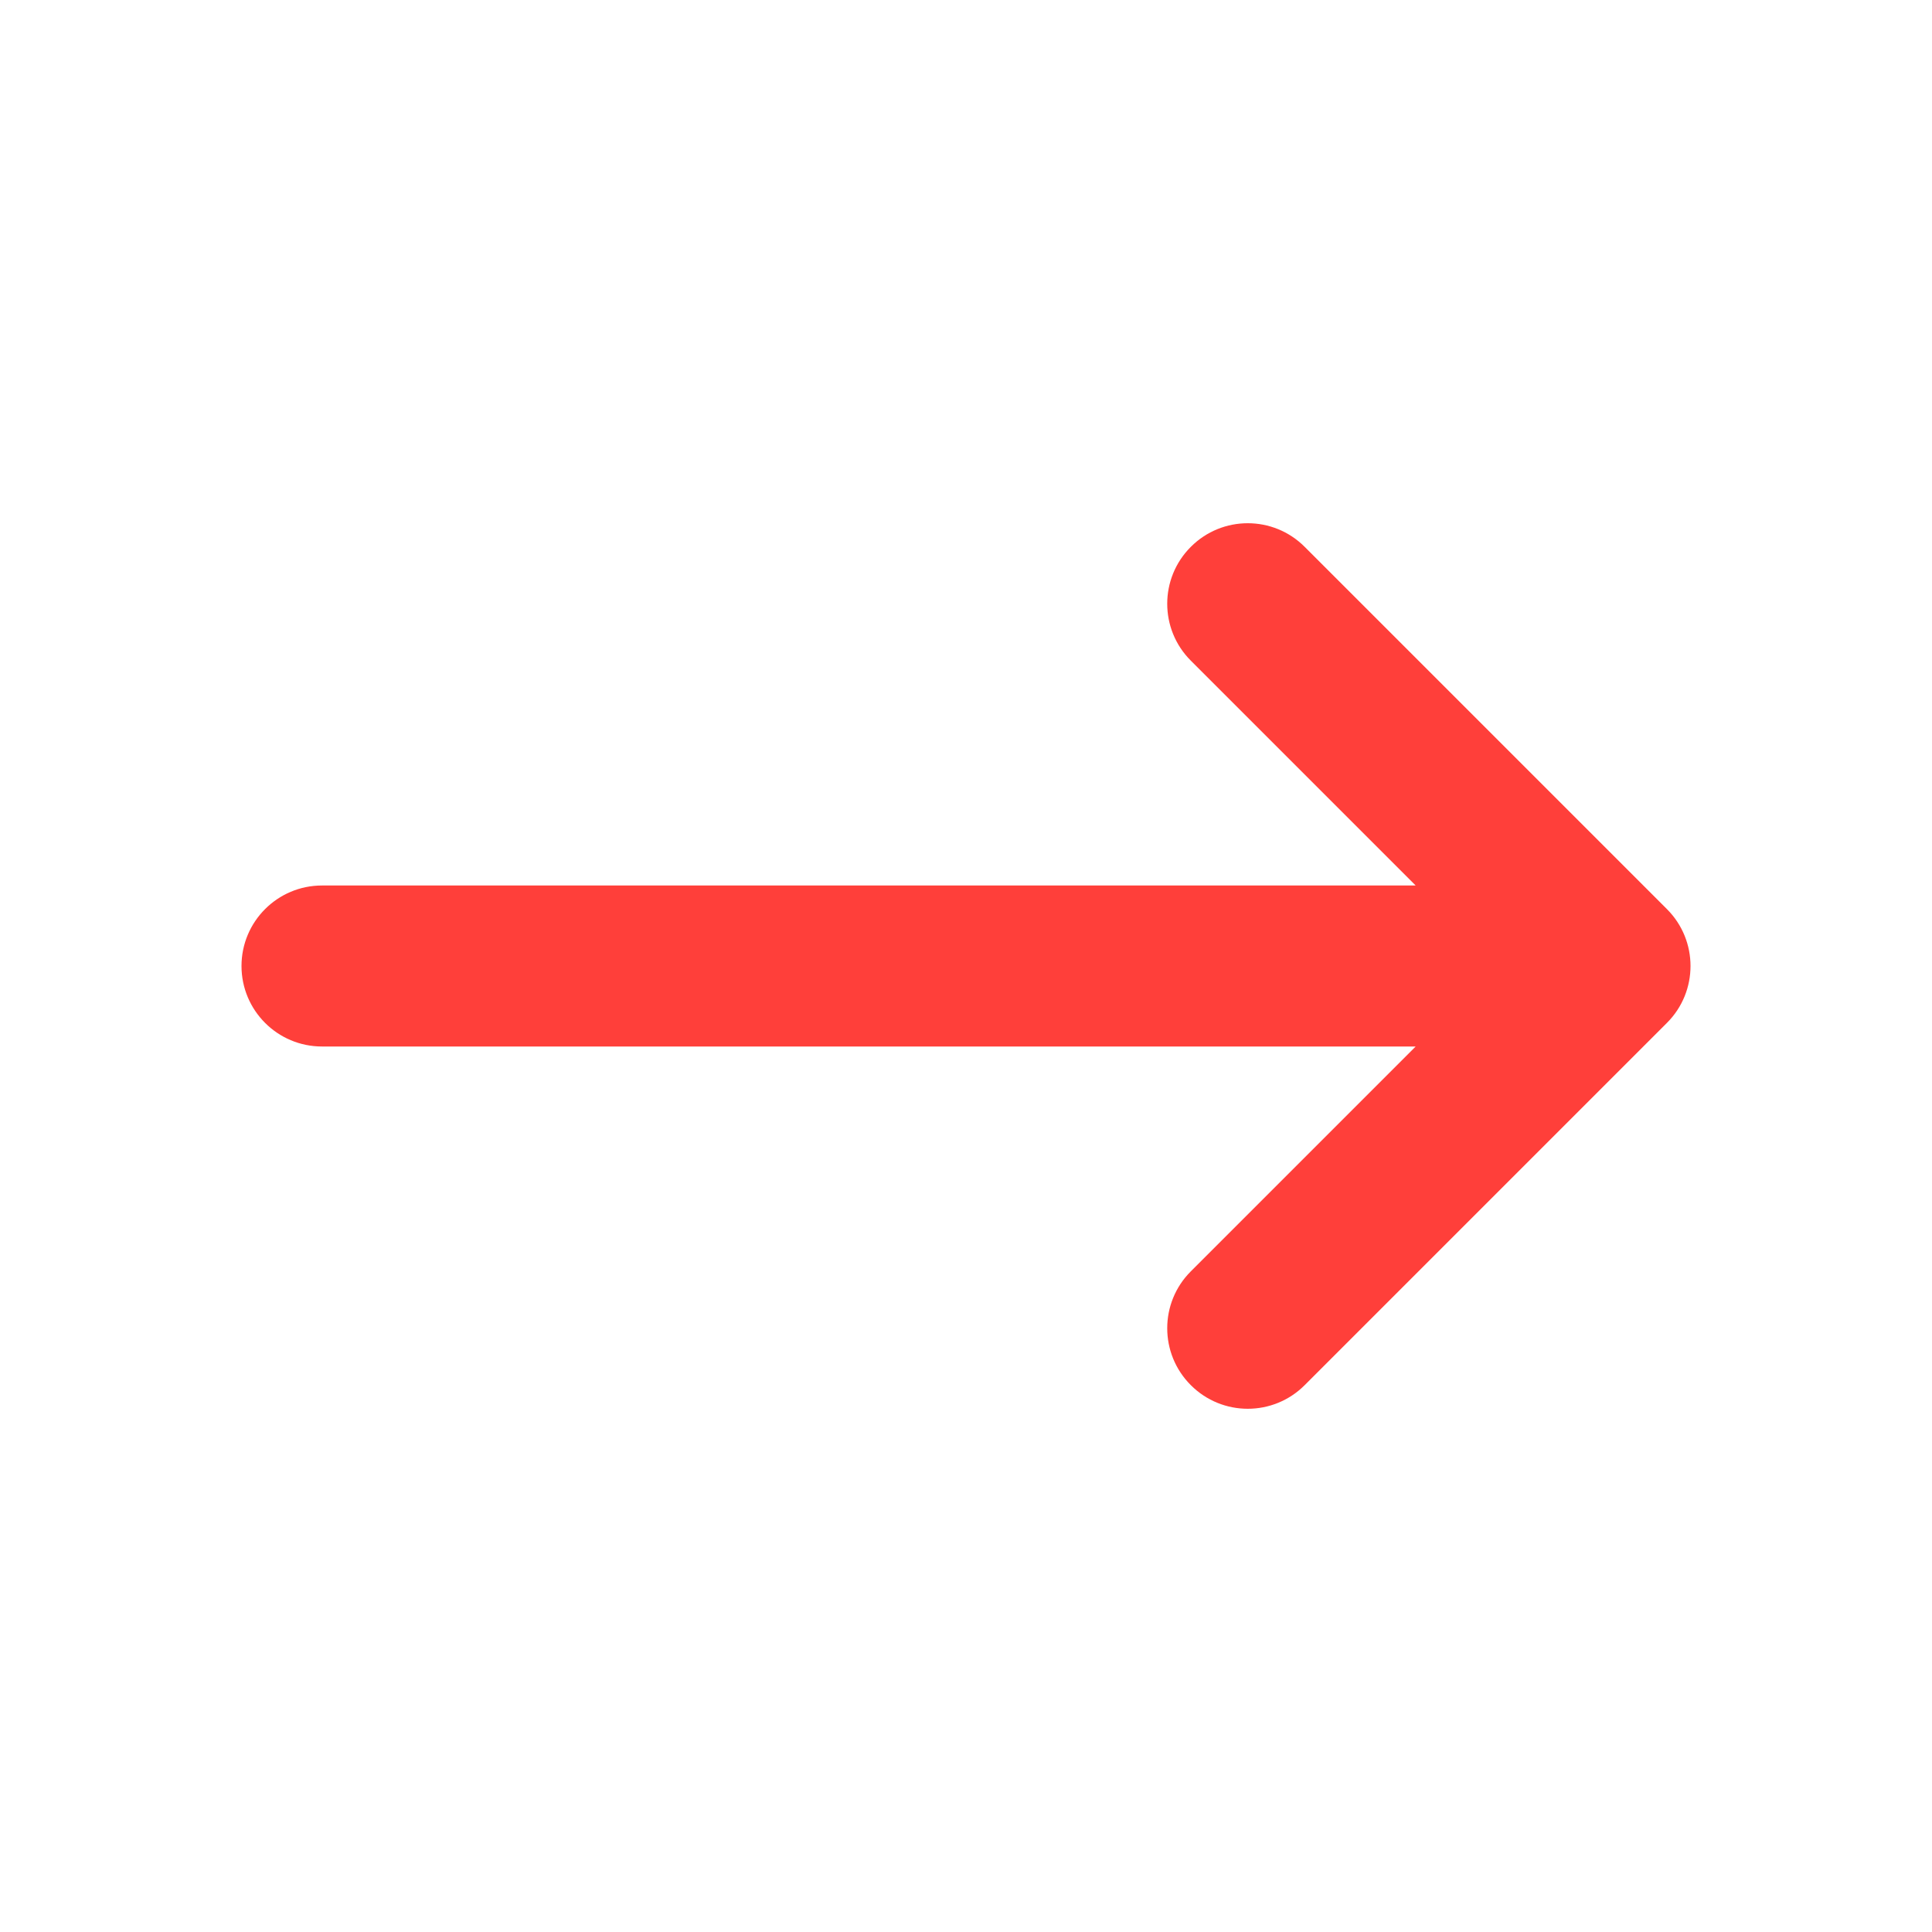
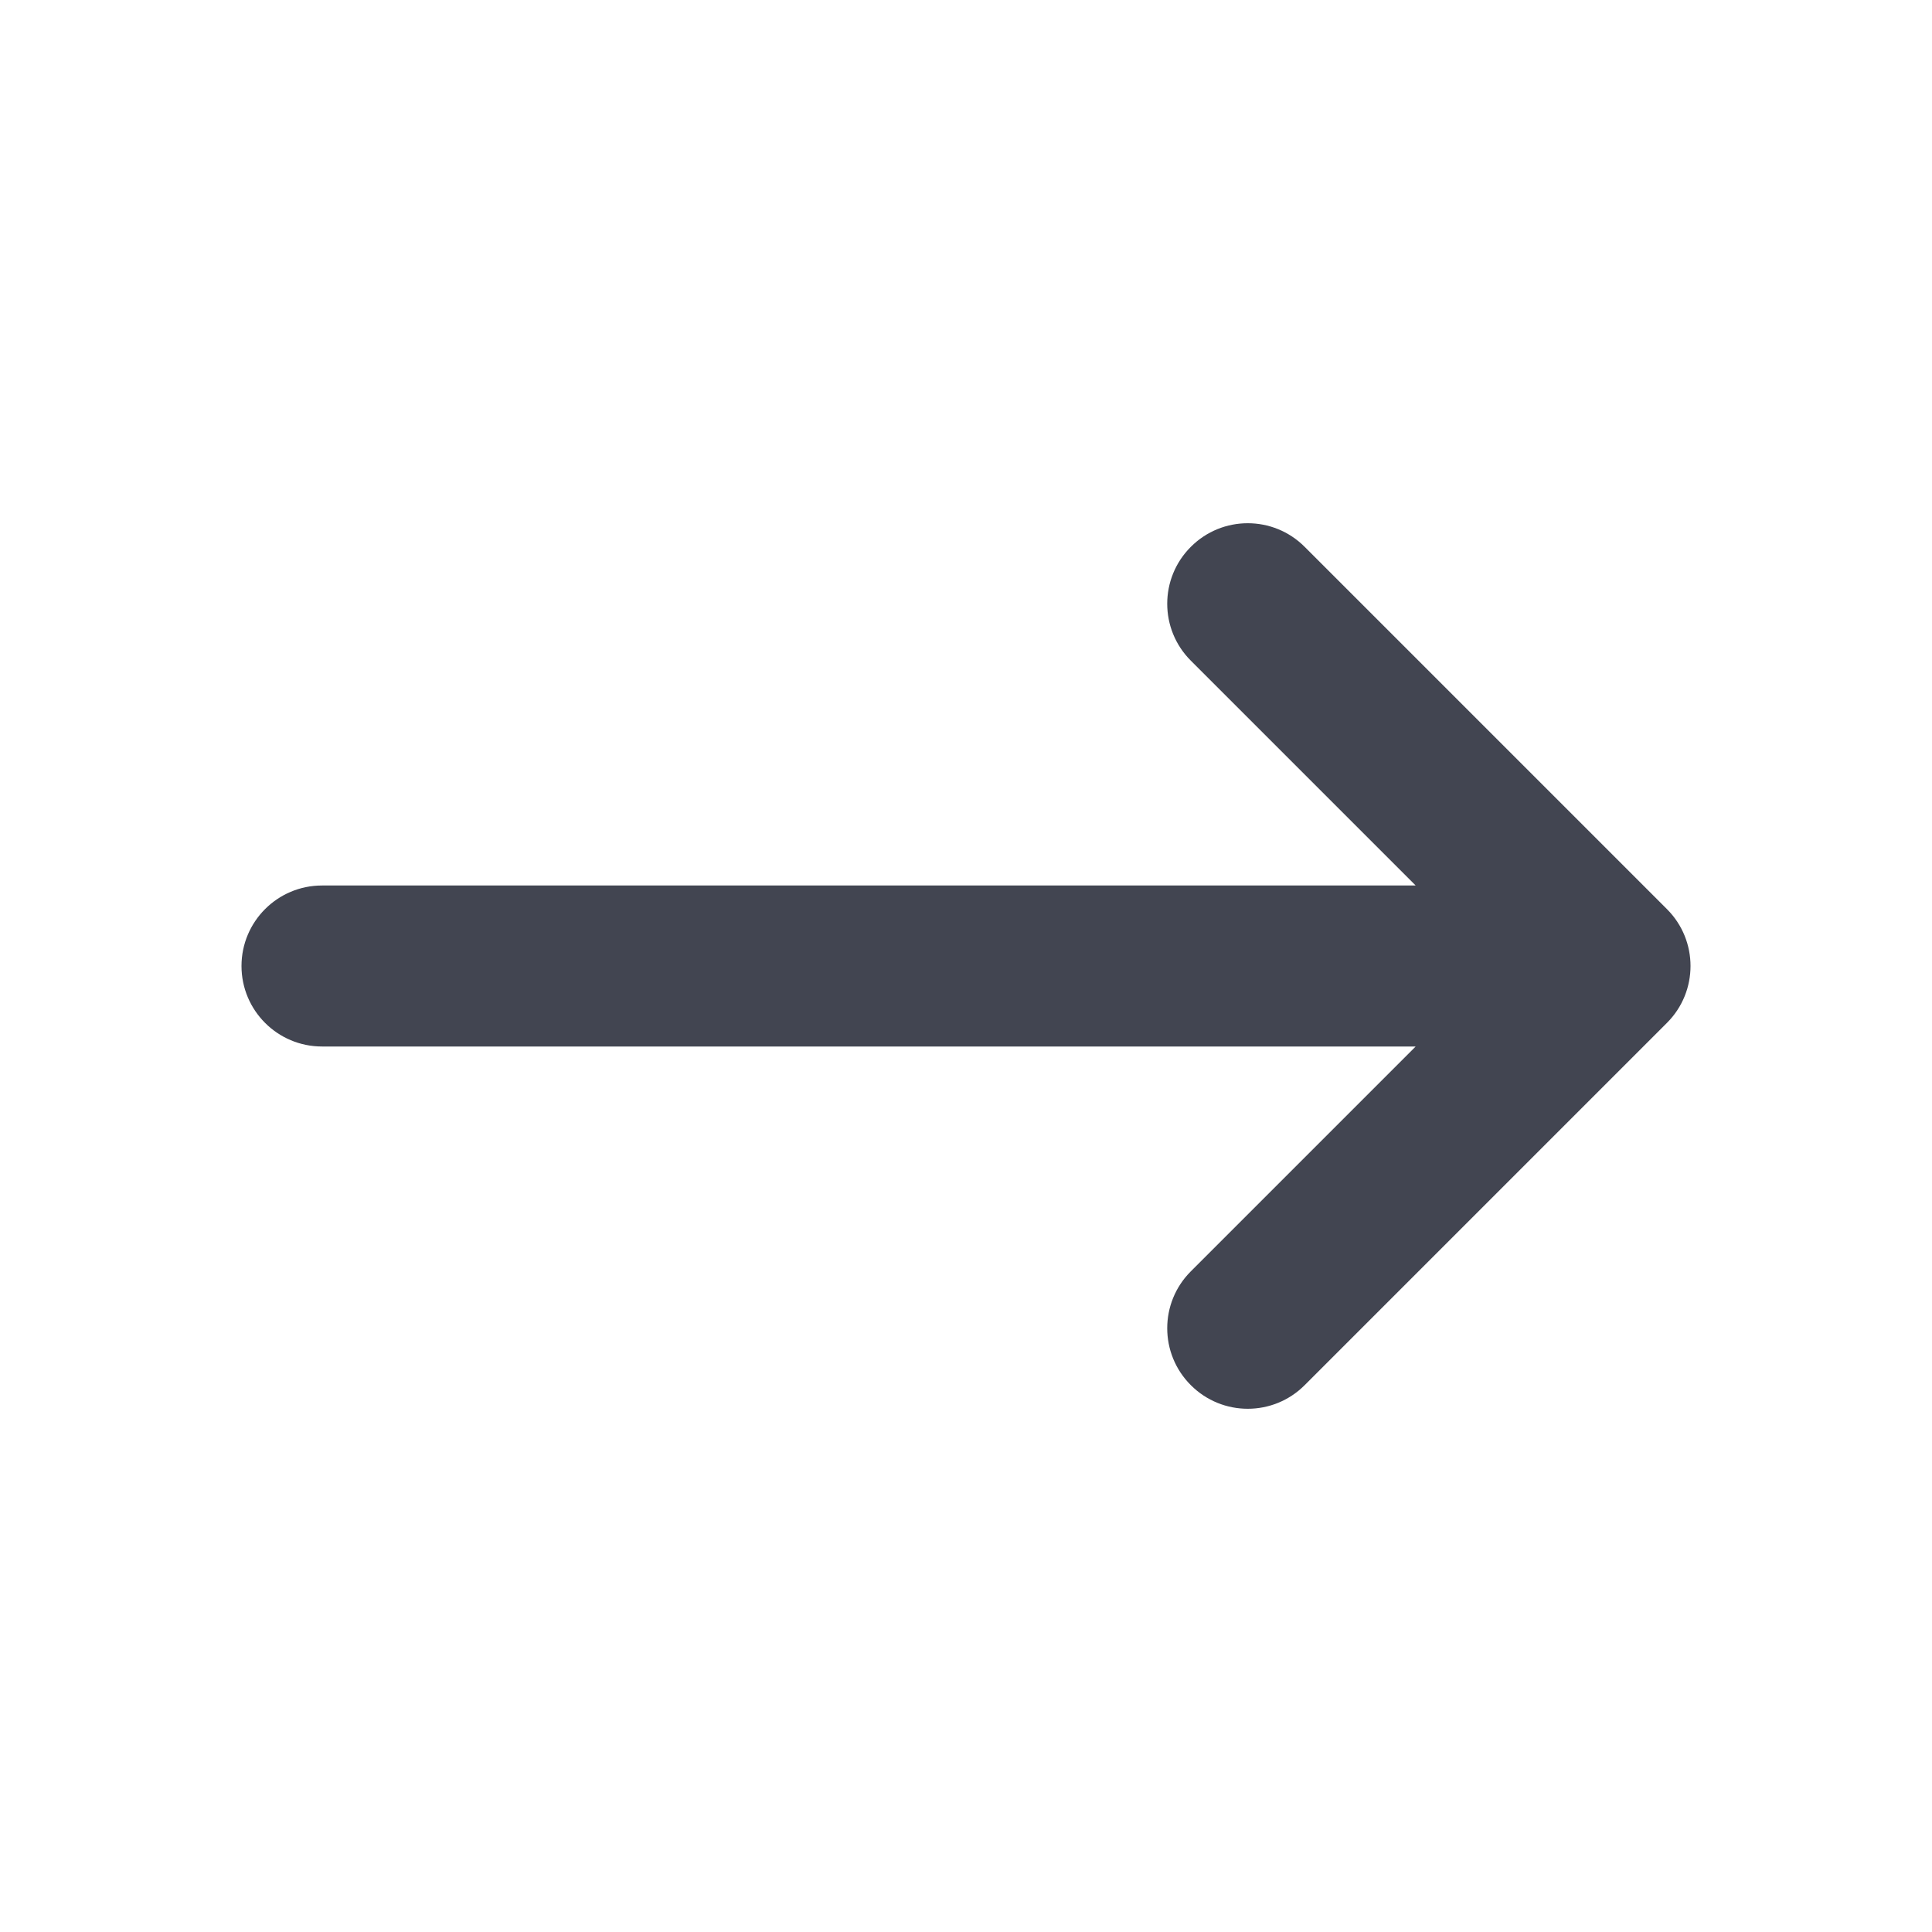
<svg xmlns="http://www.w3.org/2000/svg" width="24" height="24" viewBox="0 0 24 24" fill="none">
-   <path fill-rule="evenodd" clip-rule="evenodd" d="M14.793 6.793C15.183 6.402 15.817 6.402 16.207 6.793L20.707 11.293C21.098 11.683 21.098 12.317 20.707 12.707L16.207 17.207C15.817 17.598 15.183 17.598 14.793 17.207C14.402 16.817 14.402 16.183 14.793 15.793L17.586 13H4C3.448 13 3 12.552 3 12C3 11.448 3.448 11 4 11H17.586L14.793 8.207C14.402 7.817 14.402 7.183 14.793 6.793Z" fill="#FF3F3A" />
+   <path fill-rule="evenodd" clip-rule="evenodd" d="M14.793 6.793C15.183 6.402 15.817 6.402 16.207 6.793L20.707 11.293C21.098 11.683 21.098 12.317 20.707 12.707L16.207 17.207C15.817 17.598 15.183 17.598 14.793 17.207C14.402 16.817 14.402 16.183 14.793 15.793L17.586 13H4C3.448 13 3 12.552 3 12C3 11.448 3.448 11 4 11H17.586L14.793 8.207C14.402 7.817 14.402 7.183 14.793 6.793Z" fill="#424551" />
</svg>
